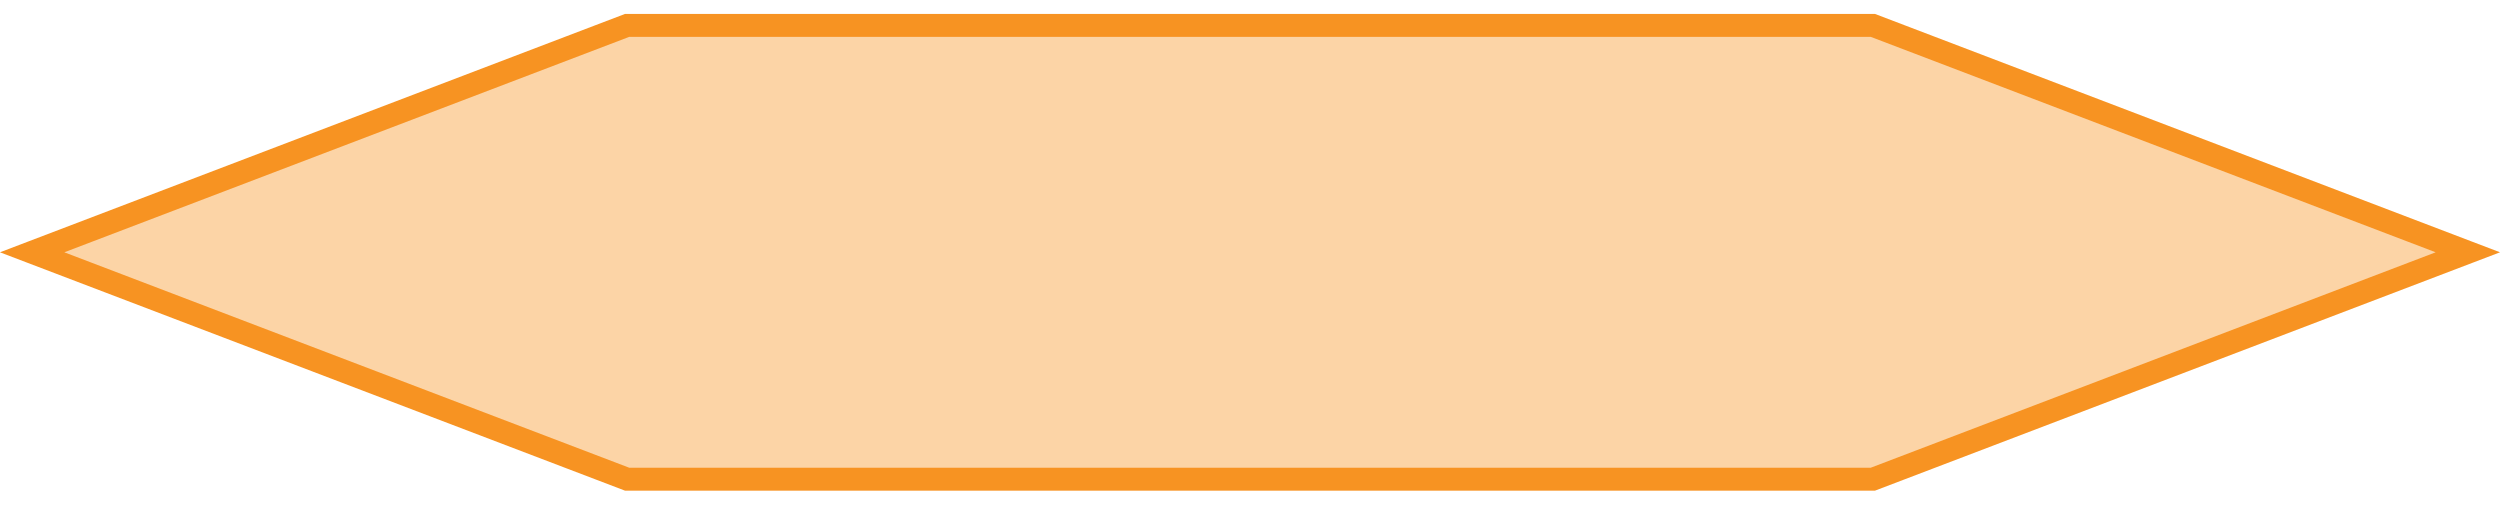
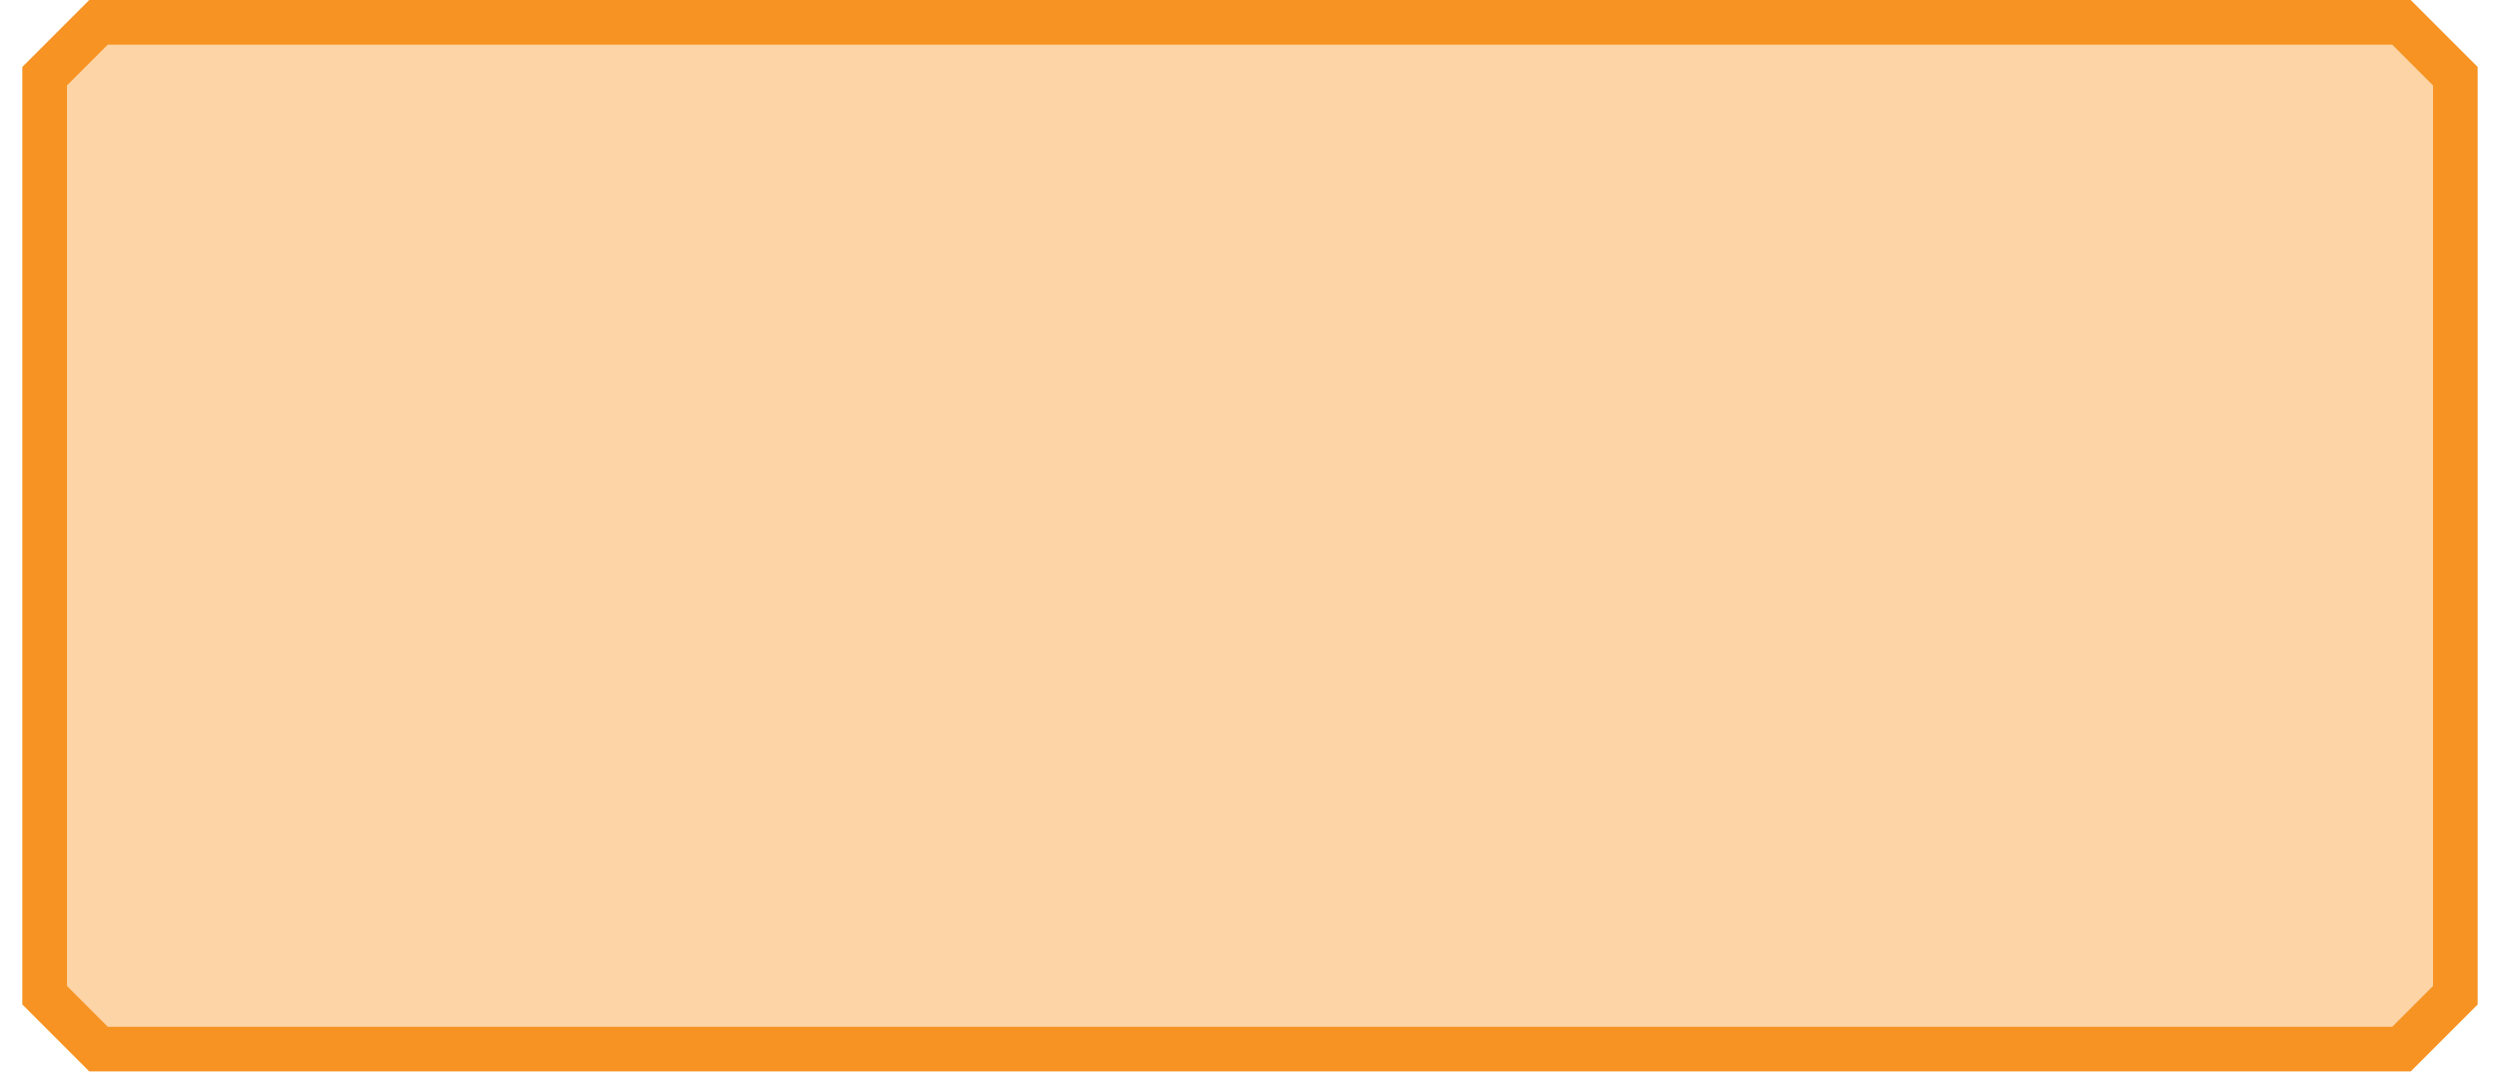
- <svg xmlns="http://www.w3.org/2000/svg" width="109" height="22" viewBox="0 0 109 22" fill="none">
-   <path d="M27.343 1.107L81.656 1.107L107.598 11L81.656 20.893L27.343 20.893L1.401 11L27.343 1.107Z" fill="#F79322" fill-opacity="0.4" stroke="#F79322" />
+ <svg xmlns="http://www.w3.org/2000/svg" width="56" height="24" viewBox="0 0 56 24" fill="none">
+   <path d="M53.793 0.5L55 1.707V22.293L53.793 23.5H2.207L1 22.293V1.707L2.207 0.5H53.793Z" fill="#F79322" fill-opacity="0.4" stroke="#F79322" />
</svg>
